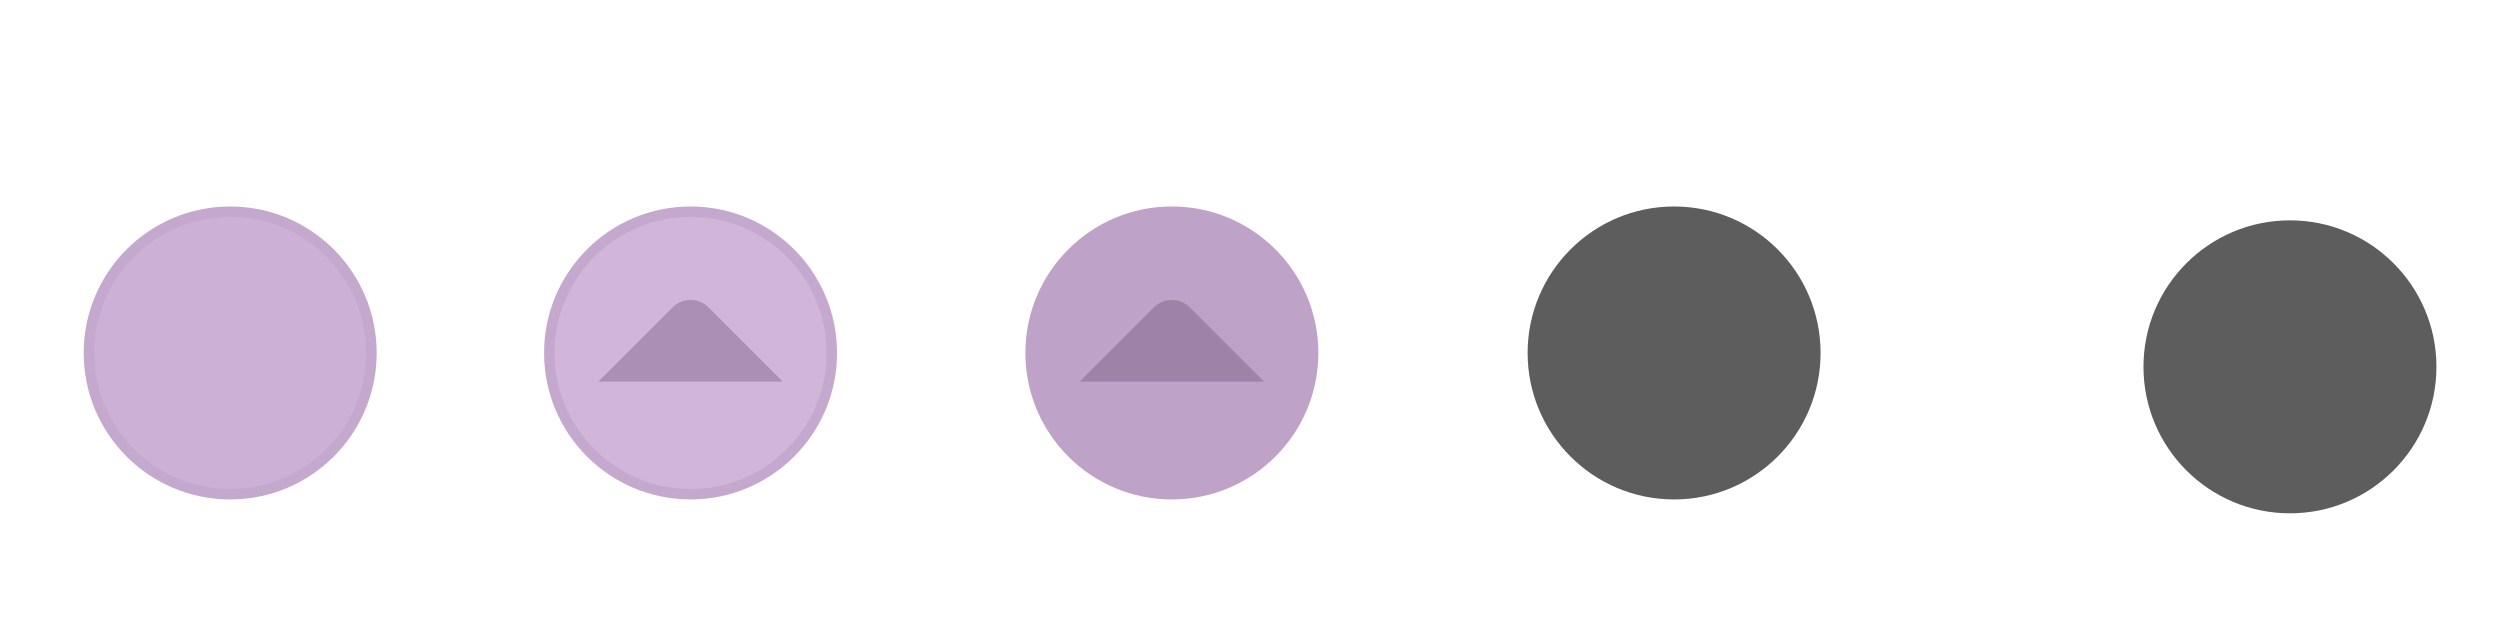
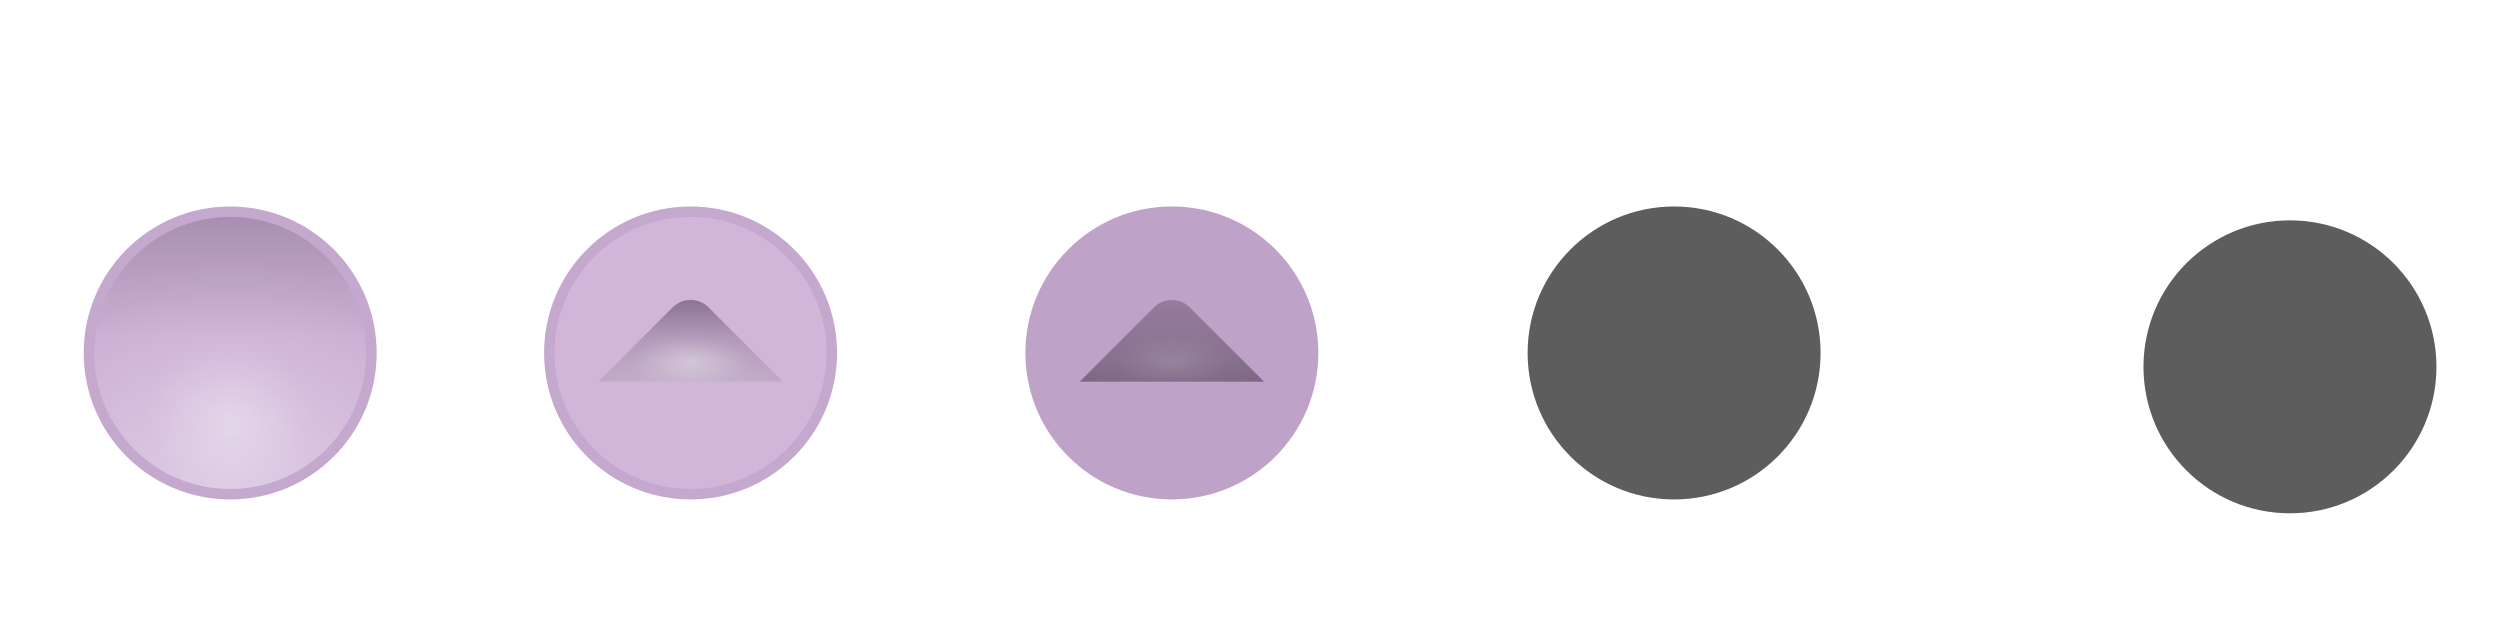
<svg xmlns="http://www.w3.org/2000/svg" xmlns:xlink="http://www.w3.org/1999/xlink" width="119.467" height="29.867" id="svg4428" version="1.1">
+   <defs id="xmt-gloss">
+     <linearGradient id="xmtg-9e83a7" x1="0" y1="0" x2="0" y2="1">
+       <stop offset="0" stop-color="#b39eba" />
+       <stop offset="0.55" stop-color="#9e83a7" />
+       <stop offset="1" stop-color="#826b89" />
+     </linearGradient>
+     <linearGradient id="xmtp-9e83a7" x1="0" y1="0" x2="0" y2="1">
+       <stop offset="0" stop-color="#7b6682" />
+       <stop offset="1" stop-color="#967c9f" />
+     </linearGradient>
+     <linearGradient id="xmtg-ab90b4" x1="0" y1="0" x2="0" y2="1">
+       <stop offset="0" stop-color="#bda8c4" />
+       <stop offset="0.55" stop-color="#ab90b4" />
+       <stop offset="1" stop-color="#8c7694" />
+     </linearGradient>
+     <linearGradient id="xmtp-ab90b4" x1="0" y1="0" x2="0" y2="1">
+       <stop offset="0" stop-color="#85708c" />
+       <stop offset="1" stop-color="#a289ab" />
+     </linearGradient>
+     <linearGradient id="xmtg-ccb0d5" x1="0" y1="0" x2="0" y2="1">
+       <stop offset="0" stop-color="#d7c1de" />
+       <stop offset="0.55" stop-color="#ccb0d5" />
+       <stop offset="1" stop-color="#a790af" />
+     </linearGradient>
+     <linearGradient id="xmtp-ccb0d5" x1="0" y1="0" x2="0" y2="1">
+       <stop offset="0" stop-color="#9f89a6" />
+       <stop offset="1" stop-color="#c2a7ca" />
+     </linearGradient>
+     <radialGradient id="xmtgloss" cx="0.5" cy="0.24" r="0.62">
+       <stop offset="0" stop-color="#ffffff" stop-opacity="0.45" />
+       <stop offset="0.5" stop-color="#ffffff" stop-opacity="0.1" />
+       <stop offset="1" stop-color="#ffffff" stop-opacity="0" />
+     </radialGradient>
+   </defs>
  <defs id="defs4430">
    <linearGradient id="linearGradient3913">
      <stop style="stop-color:#ffffff;stop-opacity:1;" offset="0" id="stop3915" />
      <stop id="stop3921" offset="0.5" style="stop-color:#ffffff;stop-opacity:0.498;" />
      <stop style="stop-color:#ffffff;stop-opacity:0;" offset="1" id="stop3917" />
    </linearGradient>
    <linearGradient id="linearGradient3868">
      <stop style="stop-color:#5a5a5a;stop-opacity:1;" offset="0" id="stop3870" />
      <stop style="stop-color:#646464;stop-opacity:1;" offset="1" id="stop3872" />
    </linearGradient>
    <linearGradient id="linearGradient3813">
      <stop style="stop-color:#666666;stop-opacity:1;" offset="0" id="stop3815" />
      <stop style="stop-color:#636363;stop-opacity:1;" offset="1" id="stop3817" />
    </linearGradient>
    <linearGradient id="linearGradient3787">
      <stop style="stop-color:#e5e5df;stop-opacity:1;" offset="0" id="stop3789" />
      <stop style="stop-color:#dadad4;stop-opacity:1;" offset="1" id="stop3791" />
    </linearGradient>
    <linearGradient id="linearGradient3806-3-5-6">
      <stop style="stop-color:#303030;stop-opacity:1;" offset="0" id="stop3808-6-9-1" />
      <stop style="stop-color:#232323;stop-opacity:1;" offset="1" id="stop3810-4-6-3" />
    </linearGradient>
    <linearGradient xlink:href="#linearGradient3787" id="linearGradient3793" x1="40" y1="1044.362" x2="40" y2="1032.362" gradientUnits="userSpaceOnUse" />
    <linearGradient xlink:href="#linearGradient3787" id="linearGradient3828" gradientUnits="userSpaceOnUse" x1="40" y1="1044.362" x2="40" y2="1032.362" gradientTransform="matrix(1.166667,0,0,1.076923,-6.5,-80.33555)" />
    <linearGradient xlink:href="#linearGradient3787-8" id="linearGradient3835" gradientUnits="userSpaceOnUse" gradientTransform="matrix(1.166667,0,0,1.076923,-35.5,-1105.698)" x1="40" y1="1044.362" x2="40" y2="1032.362" />
    <linearGradient xlink:href="#linearGradient3787-8" id="linearGradient3835-4" gradientUnits="userSpaceOnUse" gradientTransform="matrix(1.166667,0,0,1.076923,-35.5,-1105.698)" x1="40" y1="1044.362" x2="40" y2="1032.362" />
    <linearGradient id="linearGradient3787-8">
      <stop style="stop-color:#f5f5ee;stop-opacity:1;" offset="0" id="stop3789-2" />
      <stop style="stop-color:#e6e6df;stop-opacity:1;" offset="1" id="stop3791-6" />
    </linearGradient>
    <linearGradient xlink:href="#linearGradient3787-8" id="linearGradient3835-3" gradientUnits="userSpaceOnUse" gradientTransform="matrix(1.166667,0,0,1.076923,-35.5,-1105.698)" x1="40" y1="1044.362" x2="40" y2="1032.362" />
    <linearGradient id="linearGradient3787-7">
      <stop style="stop-color:#f5f5ee;stop-opacity:1;" offset="0" id="stop3789-3" />
      <stop style="stop-color:#e6e6e0;stop-opacity:1;" offset="1" id="stop3791-3" />
    </linearGradient>
    <linearGradient xlink:href="#linearGradient3787" id="linearGradient3807" x1="11" y1="15.75" x2="11" y2="8.25" gradientUnits="userSpaceOnUse" />
    <linearGradient xlink:href="#linearGradient3813" id="linearGradient3819" x1="29.5" y1="15.2" x2="29.5" y2="8.8" gradientUnits="userSpaceOnUse" />
    <linearGradient xlink:href="#linearGradient4231" id="linearGradient3807-1" x1="10" y1="7" x2="10" y2="15.889" gradientUnits="userSpaceOnUse" />
    <linearGradient id="linearGradient4231">
      <stop id="stop4233" offset="0" style="stop-color:#e7e7e1;stop-opacity:1;" />
      <stop id="stop4239" offset="1" style="stop-color:#dadad3;stop-opacity:1;" />
    </linearGradient>
    <linearGradient xlink:href="#linearGradient4231-1" id="linearGradient3807-1-1" x1="10" y1="15.889" x2="10" y2="7" gradientUnits="userSpaceOnUse" />
    <linearGradient id="linearGradient4231-1">
      <stop id="stop4233-6" offset="0" style="stop-color:#e5e5de;stop-opacity:1;" />
      <stop id="stop4239-7" offset="1" style="stop-color:#dadad3;stop-opacity:1;" />
    </linearGradient>
    <linearGradient id="linearGradient4363">
      <stop style="stop-color:#979791;stop-opacity:1;" offset="0" id="stop4365" />
      <stop style="stop-color:#dadad4;stop-opacity:0;" offset="1" id="stop4367" />
    </linearGradient>
    <linearGradient id="linearGradient4363-7">
      <stop style="stop-color:#f5f5ef;stop-opacity:1;" offset="0" id="stop4365-9" />
      <stop style="stop-color:#dadad4;stop-opacity:0;" offset="1" id="stop4367-8" />
    </linearGradient>
    <linearGradient xlink:href="#linearGradient4231-7" id="linearGradient4361" gradientUnits="userSpaceOnUse" gradientTransform="matrix(1.1875,0,0,1,-41.25,0)" x1="248.632" y1="79" x2="248.632" y2="58" />
    <linearGradient id="linearGradient4231-7">
      <stop id="stop4233-4" offset="0" style="stop-color:#e6e6df;stop-opacity:1;" />
      <stop id="stop4239-8" offset="1" style="stop-color:#d1d1ca;stop-opacity:1;" />
    </linearGradient>
    <linearGradient xlink:href="#linearGradient4231-7" id="linearGradient3127" gradientUnits="userSpaceOnUse" gradientTransform="matrix(1.1875,0,0,1,-262.25,-55.99998)" x1="248.632" y1="79" x2="248.632" y2="58" />
    <linearGradient xlink:href="#linearGradient4231-7" id="linearGradient3154" gradientUnits="userSpaceOnUse" gradientTransform="matrix(1.1875,0,0,1,-262.25,-55.99998)" x1="248.632" y1="79" x2="248.632" y2="58" />
    <linearGradient xlink:href="#linearGradient4231-7" id="linearGradient3159" gradientUnits="userSpaceOnUse" gradientTransform="matrix(1.1875,0,0,1,-249.25,-54.99998)" x1="248.632" y1="79" x2="248.632" y2="58" />
    <linearGradient xlink:href="#linearGradient4231-7-9" id="linearGradient3159-0" gradientUnits="userSpaceOnUse" gradientTransform="matrix(1.1875,0,0,1,-262.25,-55.99998)" x1="248.632" y1="79" x2="248.632" y2="58" />
    <linearGradient id="linearGradient4231-7-9">
      <stop id="stop4233-4-2" offset="0" style="stop-color:#e6e6df;stop-opacity:1;" />
      <stop id="stop4239-8-9" offset="1" style="stop-color:#d1d1ca;stop-opacity:1;" />
    </linearGradient>
    <linearGradient id="linearGradient4231-5">
      <stop id="stop4233-41" offset="0" style="stop-color:#e5e5de;stop-opacity:1;" />
      <stop id="stop4239-73" offset="1" style="stop-color:#dadad3;stop-opacity:1;" />
    </linearGradient>
    <linearGradient xlink:href="#linearGradient4231-7-7" id="linearGradient3159-1" gradientUnits="userSpaceOnUse" gradientTransform="matrix(1.1875,0,0,1,-262.25,-55.99998)" x1="248.632" y1="79" x2="248.632" y2="58" />
    <linearGradient id="linearGradient4231-7-7">
      <stop id="stop4233-4-7" offset="0" style="stop-color:#e6e6df;stop-opacity:1;" />
      <stop id="stop4239-8-2" offset="1" style="stop-color:#d1d1ca;stop-opacity:1;" />
    </linearGradient>
    <linearGradient xlink:href="#linearGradient4231-73" id="linearGradient3807-1-7" x1="10" y1="15.889" x2="10" y2="7" gradientUnits="userSpaceOnUse" />
    <linearGradient id="linearGradient4231-73">
      <stop id="stop4233-1" offset="0" style="stop-color:#e5e5de;stop-opacity:1;" />
      <stop id="stop4239-85" offset="1" style="stop-color:#dadad3;stop-opacity:1;" />
    </linearGradient>
  </defs>
  <g id="layer1" transform="translate(0,-1092.653)">
    <g id="4" transform="translate(86.4,-3.2)" />
    <g id="active-center" transform="matrix(0.01754682,0,0,-0.01754674,2.948165,1117.658)" style="stroke-width:1.261">
      <path id="path900" style="fill:#c5a8ce;fill-opacity:1;fill-rule:evenodd;stroke:none;stroke-width:1.345;enable-background:new;opacity:0" d="m 458.879,7.858 c 251.8,0 455.921,204.125 455.921,455.929 0,251.795 -204.121,455.921 -455.921,455.921 C 207.08,919.709 2.954,715.583 2.954,463.788 2.954,211.983 207.08,7.858 458.879,7.858" />
      <path d="m 458.879,64.847 c 220.327,0 398.933,178.61 398.933,398.941 0,220.322 -178.607,398.933 -398.933,398.933 -220.326,0 -398.937,-178.611 -398.937,-398.933 0,-220.331 178.611,-398.941 398.937,-398.941" style="fill:#c5a8ce;fill-opacity:1;fill-rule:evenodd;stroke:none;stroke-width:1.345;enable-background:new" id="path14" />
-       <path d="m 458.877,93.35 c 204.586,0 370.438,165.849 370.438,370.438 0,204.581 -165.852,370.43 -370.438,370.43 -204.585,0 -370.437,-165.849 -370.437,-370.43 0,-204.588 165.853,-370.438 370.437,-370.438" style="fill:#ccb0d5;fill-opacity:1;fill-rule:evenodd;stroke:none;stroke-width:1.345;enable-background:new" id="path16" />
+       <path d="m 458.877,93.35 c 204.586,0 370.438,165.849 370.438,370.438 0,204.581 -165.852,370.43 -370.438,370.43 -204.585,0 -370.437,-165.849 -370.437,-370.43 0,-204.588 165.853,-370.438 370.437,-370.438" style="fill:url(#xmtg-ccb0d5);fill-opacity:1;fill-rule:evenodd;stroke:none;stroke-width:1.345;enable-background:new" id="path16" />
+       <path d="m 458.877,93.35 c 204.586,0 370.438,165.849 370.438,370.438 0,204.581 -165.852,370.43 -370.438,370.43 -204.585,0 -370.437,-165.849 -370.437,-370.43 0,-204.588 165.853,-370.438 370.437,-370.438" style="fill:url(#xmtgloss);fill-opacity:0.9;stroke:none" id="xmt-gloss-active-center" />
    </g>
    <g id="hover-center" transform="matrix(0.01754674,0,0,-0.01754674,24.89582,1117.601)" style="stroke-width:1.261">
      <path id="path902" style="fill:#d1b6da;fill-opacity:1;fill-rule:evenodd;stroke:none;stroke-width:1.345;enable-background:new;opacity:0" d="m 461.861,916.488 c -251.802,0 -455.923,-204.125 -455.923,-455.929 0,-251.795 204.122,-455.921 455.923,-455.921 251.801,0 455.927,204.126 455.927,455.921 0,251.805 -204.126,455.929 -455.927,455.929" />
      <path d="m 461.861,859.497 c -220.326,0 -398.933,-178.609 -398.933,-398.938 0,-220.321 178.606,-398.931 398.933,-398.931 220.325,0 398.936,178.61 398.936,398.931 0,220.329 -178.611,398.938 -398.936,398.938" style="fill:#c5a8ce;fill-opacity:1;fill-rule:evenodd;stroke:none;stroke-width:1.345;enable-background:new" id="path14-3" />
      <path d="m 461.863,830.996 c -204.587,0 -370.439,-165.849 -370.439,-370.437 0,-204.581 165.853,-370.43 370.439,-370.43 204.586,0 370.439,165.849 370.439,370.43 0,204.588 -165.854,370.437 -370.439,370.437" style="fill:#d1b6da;fill-opacity:1;fill-rule:evenodd;stroke:none;stroke-width:1.345;enable-background:new" id="path16-5" />
-       <path d="m 210.737,382.462 202.329,202.329 c 26.838,26.838 70.749,26.838 97.587,6e-4 l 202.331,-202.331 -502.247,0.001" style="fill:#ab90b4;fill-opacity:1;fill-rule:evenodd;stroke:none;stroke-width:1.345;enable-background:new" id="path18-6" />
+       <path d="m 210.737,382.462 202.329,202.329 c 26.838,26.838 70.749,26.838 97.587,6e-4 l 202.331,-202.331 -502.247,0.001" style="fill:url(#xmtg-ab90b4);fill-opacity:1;fill-rule:evenodd;stroke:none;stroke-width:1.345;enable-background:new" id="path18-6" />
+       <path d="m 210.737,382.462 202.329,202.329 c 26.838,26.838 70.749,26.838 97.587,6e-4 l 202.331,-202.331 -502.247,0.001" style="fill:url(#xmtgloss);fill-opacity:0.9;stroke:none" id="xmt-gloss-hover-center" />
    </g>
    <g id="pressed-center" transform="matrix(0.01754674,0,0,-0.01754682,47.89582,1117.7)" style="stroke-width:1.261">
      <path id="path904" style="fill:#bfa2c8;fill-opacity:1;fill-rule:evenodd;stroke:none;stroke-width:1.345;enable-background:new;opacity:0" d="m 461.861,922.133 c -251.802,0 -455.923,-204.124 -455.923,-455.927 0,-251.794 204.121,-455.919 455.923,-455.919 251.801,0 455.927,204.125 455.927,455.919 0,251.804 -204.126,455.927 -455.927,455.927" />
      <path d="m 461.861,865.144 c -220.327,0 -398.934,-178.609 -398.934,-398.938 0,-220.321 178.607,-398.93 398.934,-398.93 220.326,0 398.938,178.61 398.938,398.93 0,220.329 -178.611,398.938 -398.938,398.938" style="fill:#bfa2c8;fill-opacity:1;fill-rule:evenodd;stroke:none;stroke-width:1.345;enable-background:new" id="path14-2-3" />
      <path d="m 461.863,836.642 c -204.587,0 -370.439,-165.848 -370.439,-370.436 0,-204.58 165.853,-370.428 370.439,-370.428 204.586,0 370.439,165.848 370.439,370.428 0,204.587 -165.854,370.436 -370.439,370.436" style="fill:#bfa2c8;fill-opacity:1;fill-rule:evenodd;stroke:none;stroke-width:1.345;enable-background:new" id="path16-9-6" />
-       <path d="m 210.737,387.979 202.329,202.328 c 26.838,26.838 70.749,26.838 97.587,6e-4 l 202.331,-202.33 -502.247,10e-4" style="fill:#9e83a7;fill-opacity:1;fill-rule:evenodd;stroke:none;stroke-width:1.345;enable-background:new" id="path18-6-3" />
+       <path d="m 210.737,387.979 202.329,202.328 c 26.838,26.838 70.749,26.838 97.587,6e-4 l 202.331,-202.33 -502.247,10e-4" style="fill:url(#xmtp-9e83a7);fill-opacity:1;fill-rule:evenodd;stroke:none;stroke-width:1.345;enable-background:new" id="path18-6-3" />
+       <path d="m 210.737,387.979 202.329,202.328 c 26.838,26.838 70.749,26.838 97.587,6e-4 l 202.331,-202.33 -502.247,10e-4" style="fill:url(#xmtgloss);fill-opacity:0.35;stroke:none" id="xmt-gloss-pressed-center" />
    </g>
    <g transform="translate(-221,1370.158)" style="display:inline" id="inactive-center">
      <rect ry="1.6930764e-05" y="-268.638" x="293" height="16" width="16" id="rect1561-02-6" style="opacity:0;fill:#000000;fill-opacity:1;stroke:none;stroke-width:0.474;stroke-linejoin:miter;stroke-miterlimit:4;stroke-dasharray:none;stroke-opacity:1;paint-order:markers stroke fill" />
      <g transform="translate(294,-267.6378)" id="titlebutton-close-backdrop-1-3-4" style="enable-background:new">
        <g transform="translate(-5,-1033.362)" id="g6-97-7-3">
          <path style="fill:#5d5d5d;fill-opacity:1;fill-rule:evenodd;stroke:none" d="m 12,1047.362 c 3.866,0 7,-3.134 7,-7 0,-3.866 -3.134,-7 -7,-7 -3.866,0 -7,3.134 -7,7 0,3.866 3.134,7 7,7" id="path2-361-5-3" />
        </g>
      </g>
    </g>
    <use x="0" y="0" xlink:href="#inactive-center" id="deactivated-center" transform="translate(29.42976,0.6626)" width="100%" height="100%" />
  </g>
</svg>
